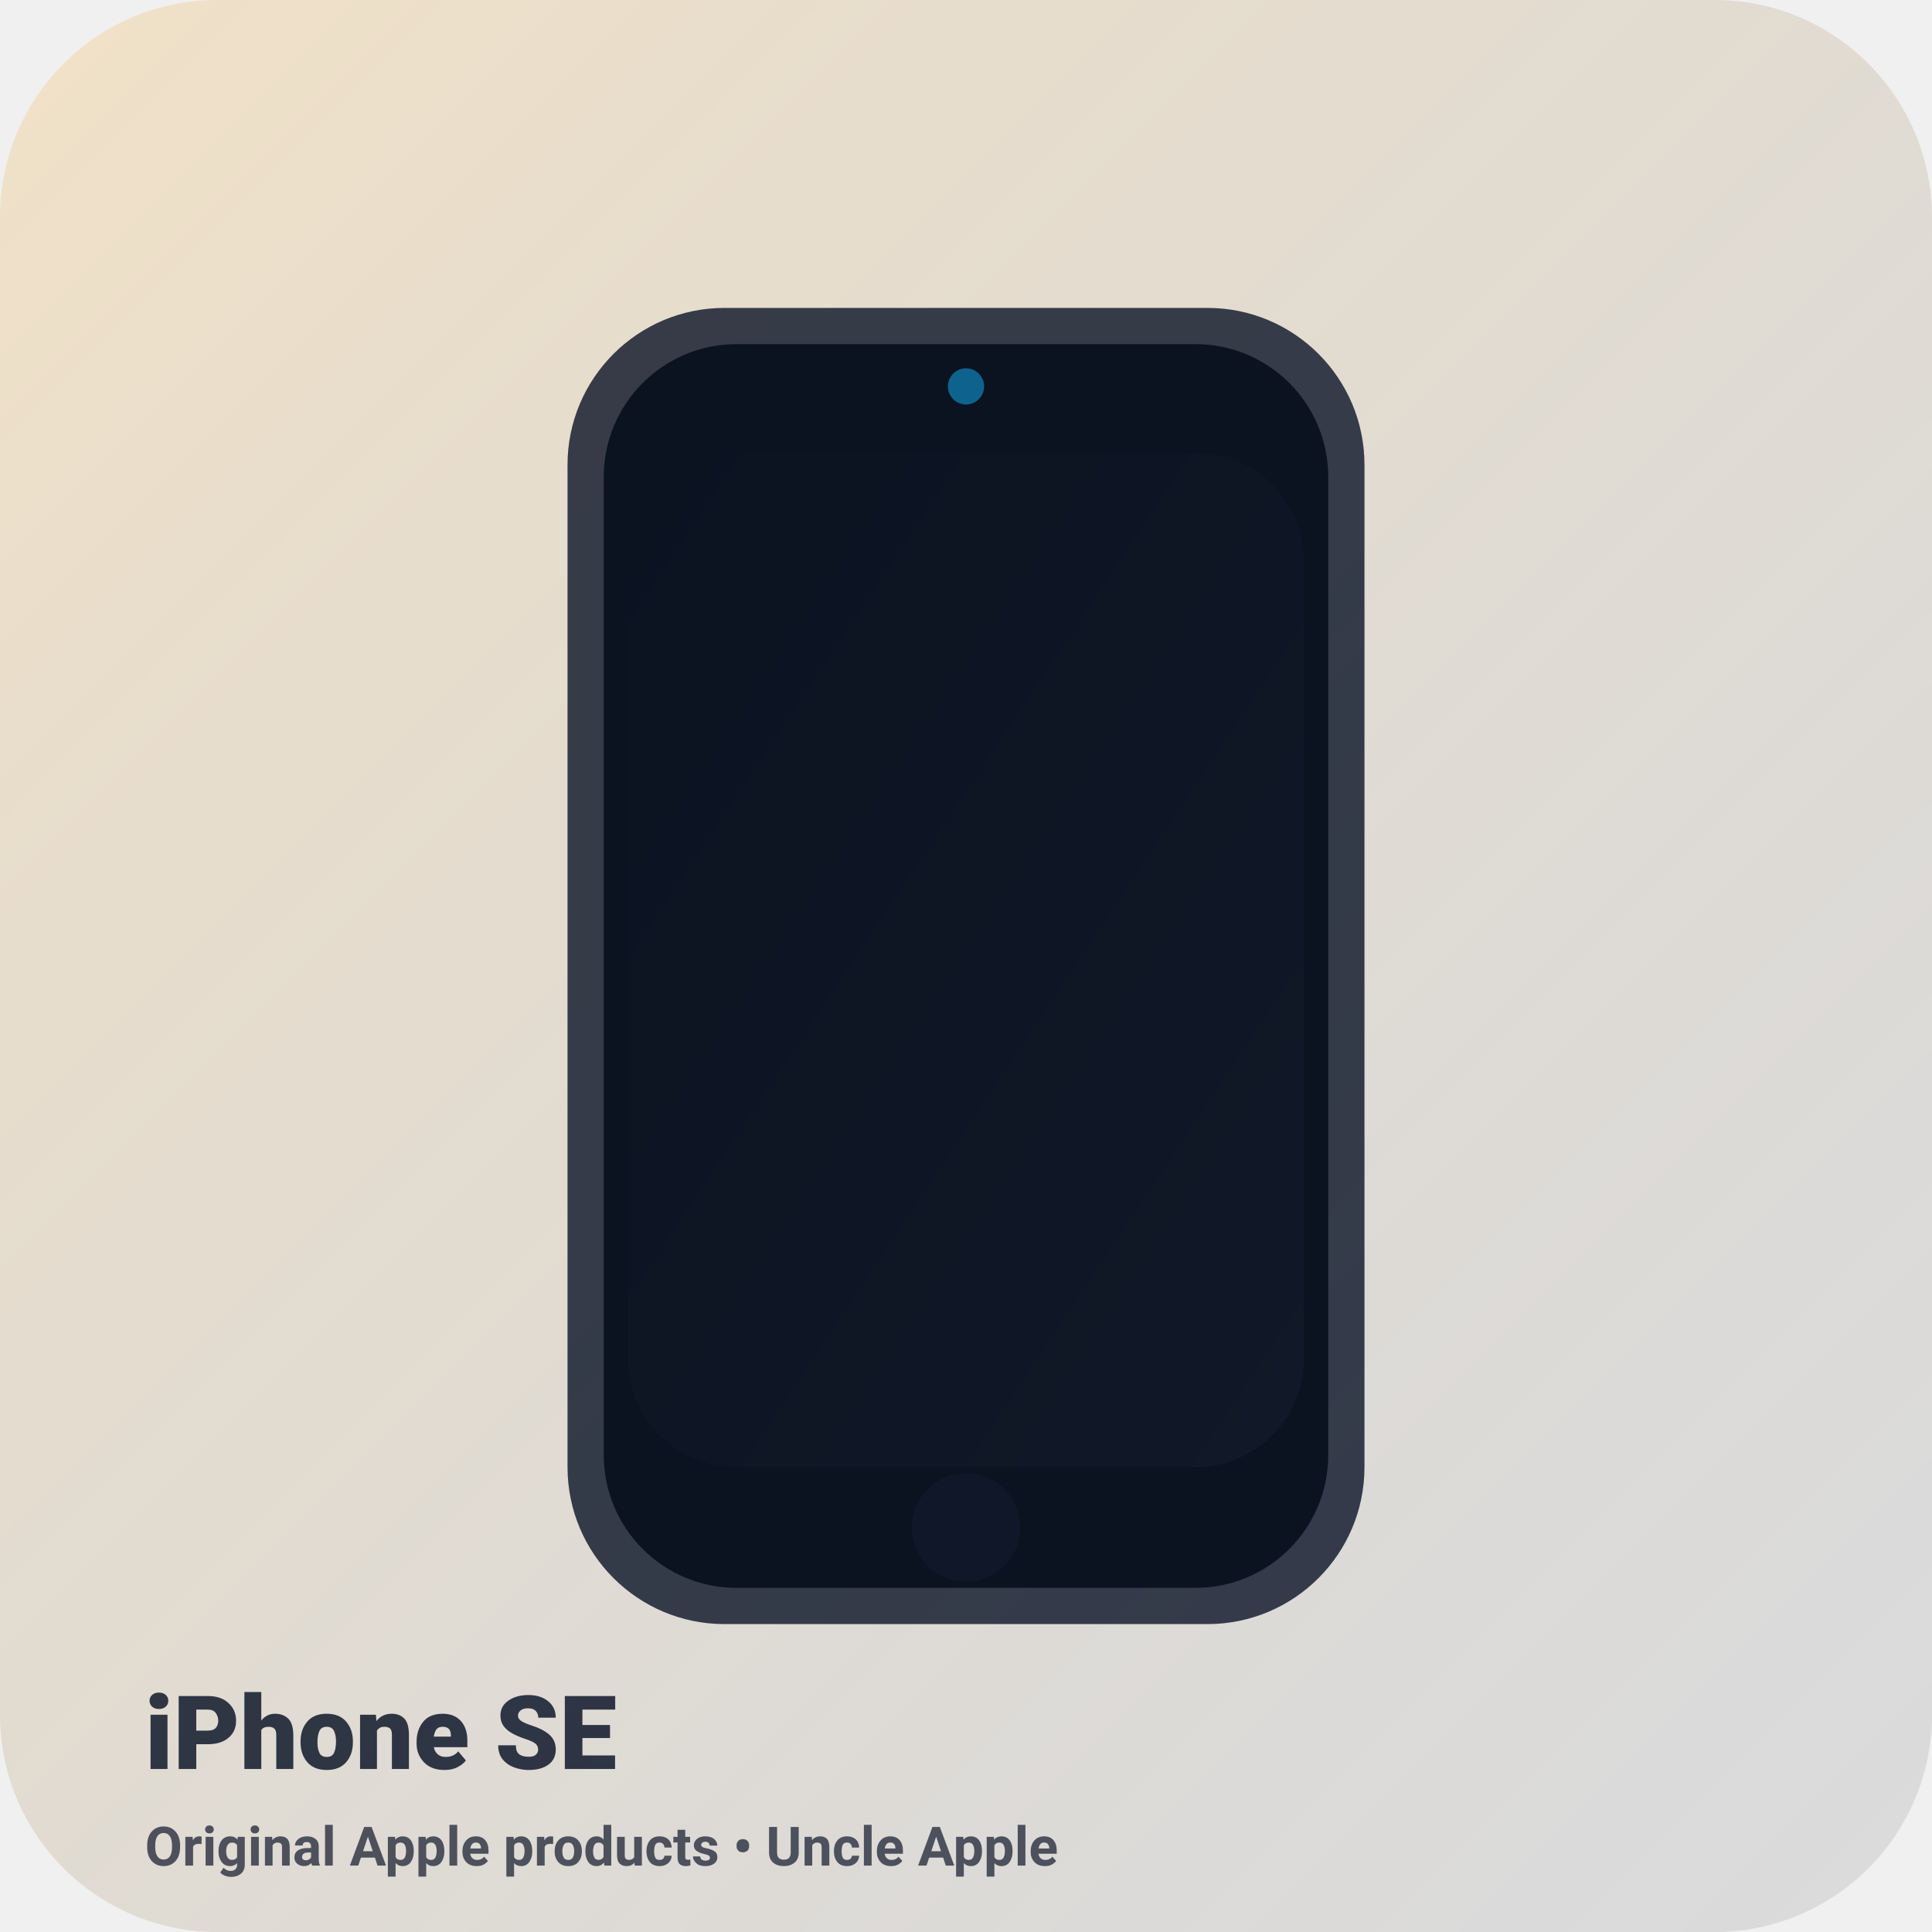
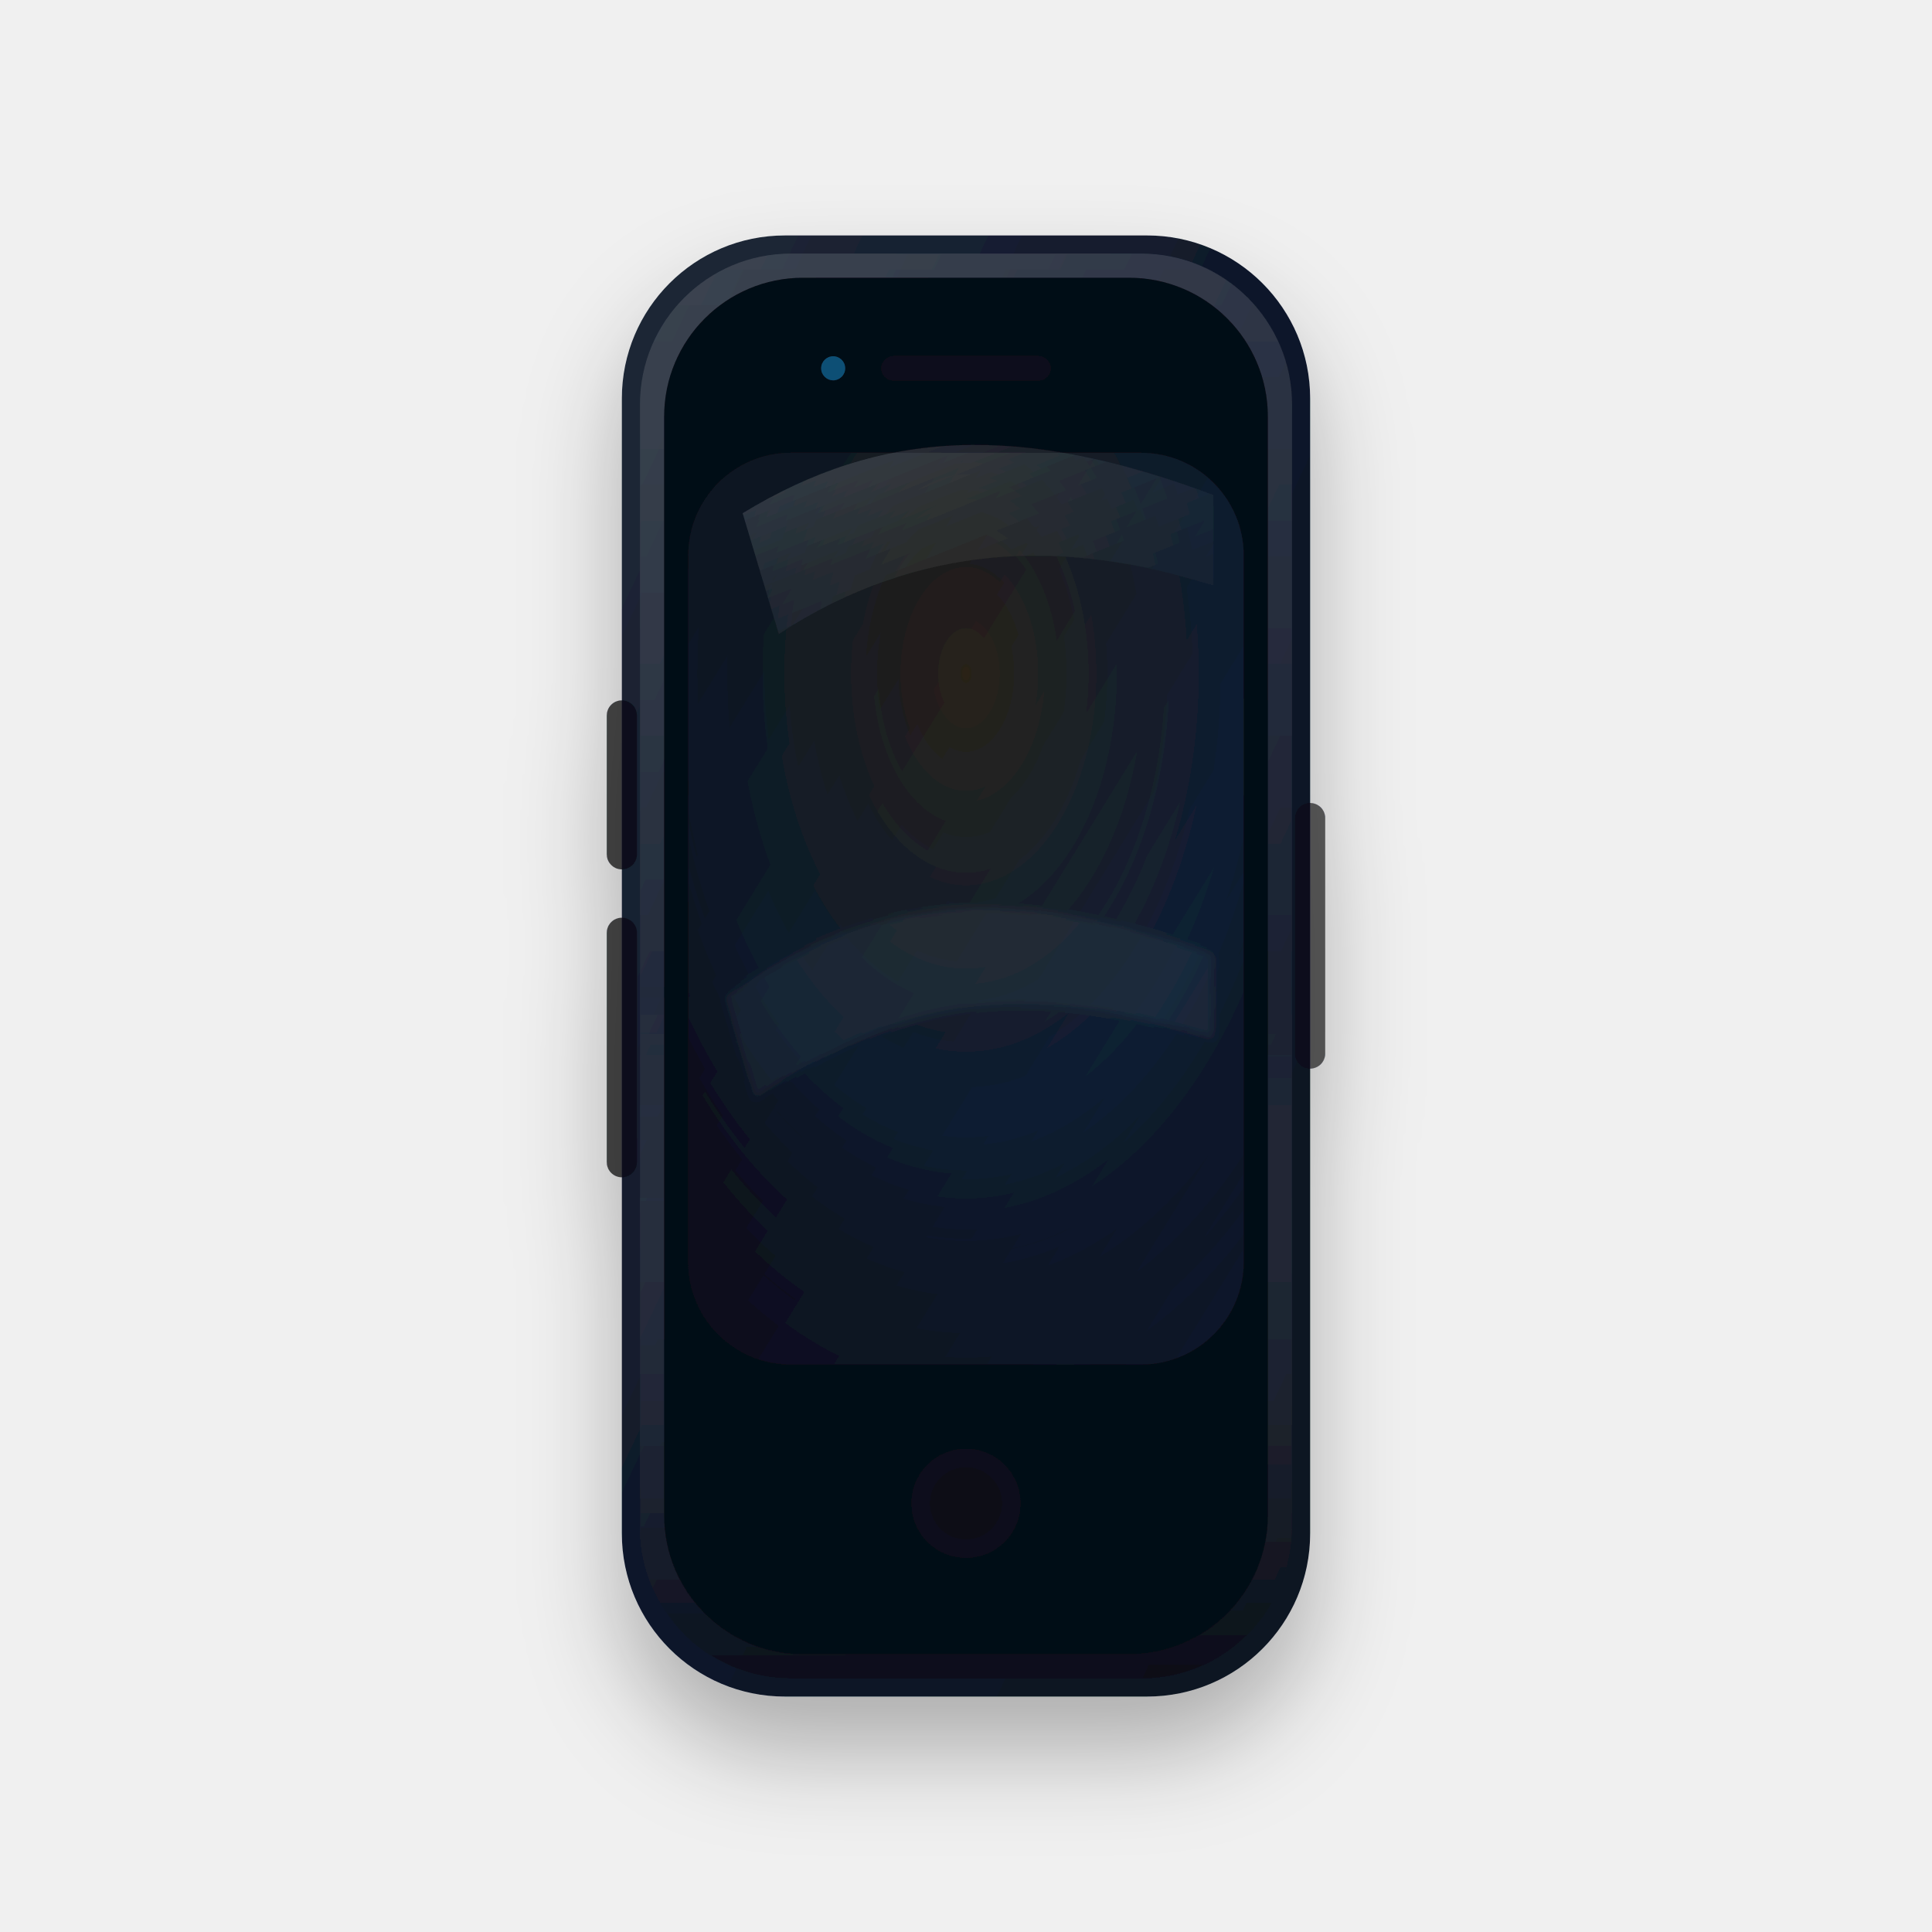
<svg xmlns="http://www.w3.org/2000/svg" width="640" height="640" viewBox="0 0 640 640" role="img" aria-label="iPhone SE">
  <defs>
-     <linearGradient id="g" x1="0" x2="1" y1="0" y2="1">
-       <stop offset="0" stop-color="#f59e0b" stop-opacity="0.18" />
-       <stop offset="1" stop-color="#111827" stop-opacity="0.10" />
+     <linearGradient id="metal" x1="0" x2="1" y1="0" y2="1">
+       <stop offset="0" stop-color="#1f2937" />
+       <stop offset="0.5" stop-color="#0f172a" />
+       <stop offset="1" stop-color="#0b1220" />
+     </linearGradient>
+     <linearGradient id="edge" x1="0" x2="0" y1="0" y2="1">
+       <stop offset="0" stop-color="#ffffff" stop-opacity="0.14" />
+       <stop offset="0.52" stop-color="#ffffff" stop-opacity="0.06" />
+       <stop offset="1" stop-color="#000000" stop-opacity="0.28" />
    </linearGradient>
    <linearGradient id="screen" x1="0" x2="1" y1="0" y2="1">
-       <stop offset="0" stop-color="#0b1220" />
-       <stop offset="1" stop-color="#111827" />
+       <stop offset="0" stop-color="#050812" />
+       <stop offset="1" stop-color="#0f172a" />
    </linearGradient>
+     <radialGradient id="wallpaper" cx="50%" cy="24%" r="85%">
+       <stop offset="0" stop-color="#f59e0b" stop-opacity="0.16" />
+       <stop offset="0.6" stop-color="#38bdf8" stop-opacity="0.08" />
+       <stop offset="1" stop-color="#000000" stop-opacity="0" />
+     </radialGradient>
+     <linearGradient id="shine" x1="0" x2="1" y1="0" y2="1">
+       <stop offset="0" stop-color="#ffffff" stop-opacity="0.18" />
+       <stop offset="0.42" stop-color="#ffffff" stop-opacity="0.07" />
+       <stop offset="1" stop-color="#ffffff" stop-opacity="0" />
+     </linearGradient>
+     <filter id="shadow" x="-30%" y="-30%" width="160%" height="160%">
+       <feDropShadow dx="0" dy="18" stdDeviation="16" flood-color="#000" flood-opacity="0.28" />
+     </filter>
+     <filter id="soft" x="-20%" y="-20%" width="140%" height="140%">
+       <feGaussianBlur stdDeviation="1.05" />
+     </filter>
  </defs>
-   <rect x="0" y="0" width="640" height="640" rx="72" fill="url(#g)" />
-   <g transform="translate(188 102)">
-     <rect x="0" y="0" width="264" height="436" rx="52" fill="#0f172a" opacity="0.82" />
-     <rect x="12" y="12" width="240" height="412" rx="44" fill="#0b1220" />
-     <rect x="20" y="48" width="224" height="336" rx="36" fill="url(#screen)" />
-     <circle cx="132" cy="26" r="6" fill="#0ea5e9" opacity="0.55" />
-     <circle cx="132" cy="404" r="18" fill="#0f172a" opacity="0.9" />
+   <g transform="translate(206 78)" filter="url(#shadow)">
+     <rect x="0" y="0" width="228" height="484" rx="54" fill="url(#metal)" />
+     <rect x="6" y="6" width="216" height="472" rx="50" fill="url(#edge)" opacity="0.95" />
+     <rect x="14" y="14" width="200" height="456" rx="46" fill="#060a14" />
+     <rect x="22" y="72" width="184" height="302" rx="34" fill="url(#screen)" />
+     <rect x="22" y="72" width="184" height="302" rx="34" fill="url(#wallpaper)" opacity="0.85" />
+     <rect x="86" y="40" width="56" height="8" rx="4" fill="#0b1220" opacity="0.85" />
+     <circle cx="70" cy="44" r="4" fill="#0ea5e9" opacity="0.45" />
+     <circle cx="114" cy="420" r="18" fill="#0b1220" opacity="0.9" />
+     <circle cx="114" cy="420" r="12" fill="#000" opacity="0.25" />
+     <path d="M40 92 C86 64, 132 62, 196 86 L196 116 C146 100, 98 102, 52 132 Z" fill="url(#shine)" />
+     <path d="M34 252 C84 218, 128 214, 196 238 L196 266 C136 248, 96 250, 44 286 Z" fill="#ffffff" opacity="0.05" filter="url(#soft)" />
+     <rect x="-5" y="154" width="10" height="56" rx="5" fill="#070b15" opacity="0.75" />
+     <rect x="-5" y="226" width="10" height="86" rx="5" fill="#070b15" opacity="0.75" />
+     <rect x="223" y="188" width="10" height="88" rx="5" fill="#070b15" opacity="0.65" />
  </g>
-   <text x="48" y="586" font-family="system-ui, -apple-system, Segoe UI, Roboto, Helvetica, Arial, sans-serif" font-size="34" font-weight="800" fill="#0f172a" opacity="0.85">iPhone SE</text>
-   <text x="48" y="618" font-family="system-ui, -apple-system, Segoe UI, Roboto, Helvetica, Arial, sans-serif" font-size="18" font-weight="650" fill="#0f172a" opacity="0.70">Original Apple products • Uncle Apple</text>
</svg>
